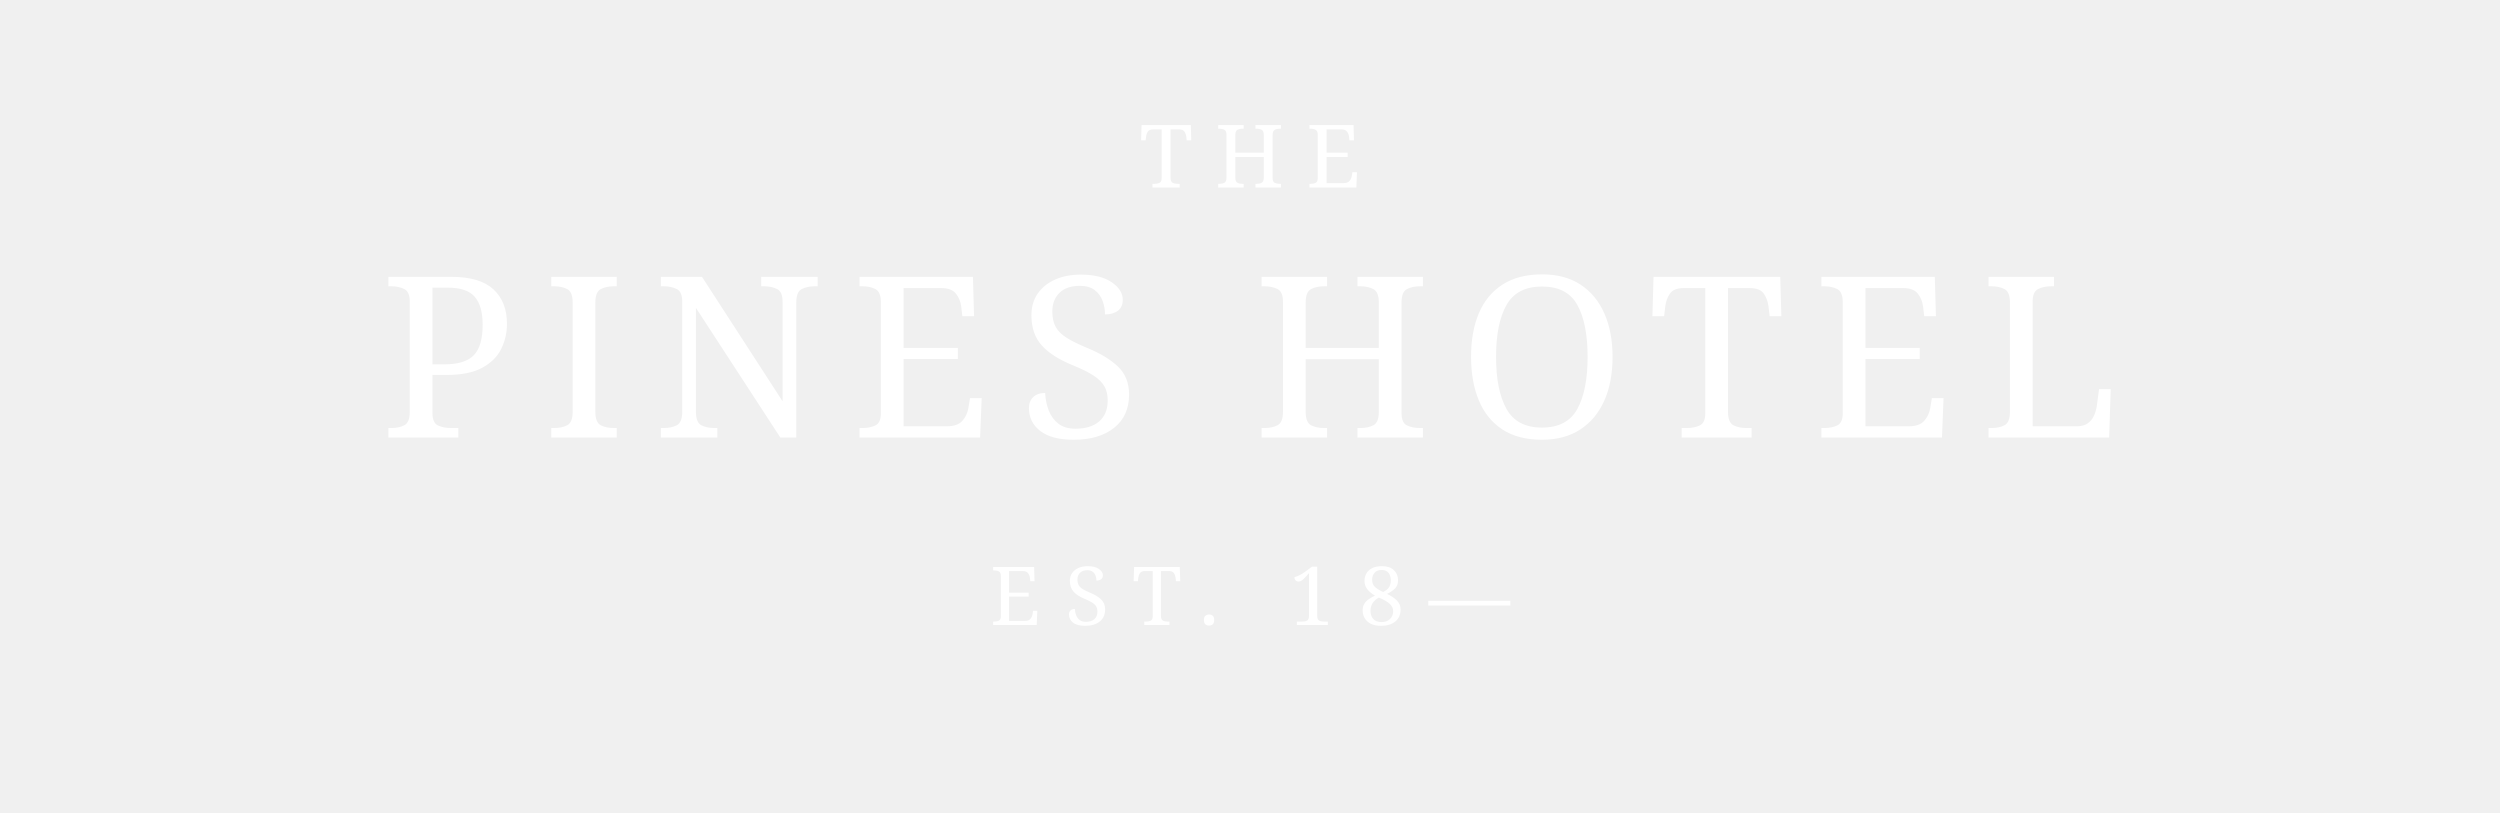
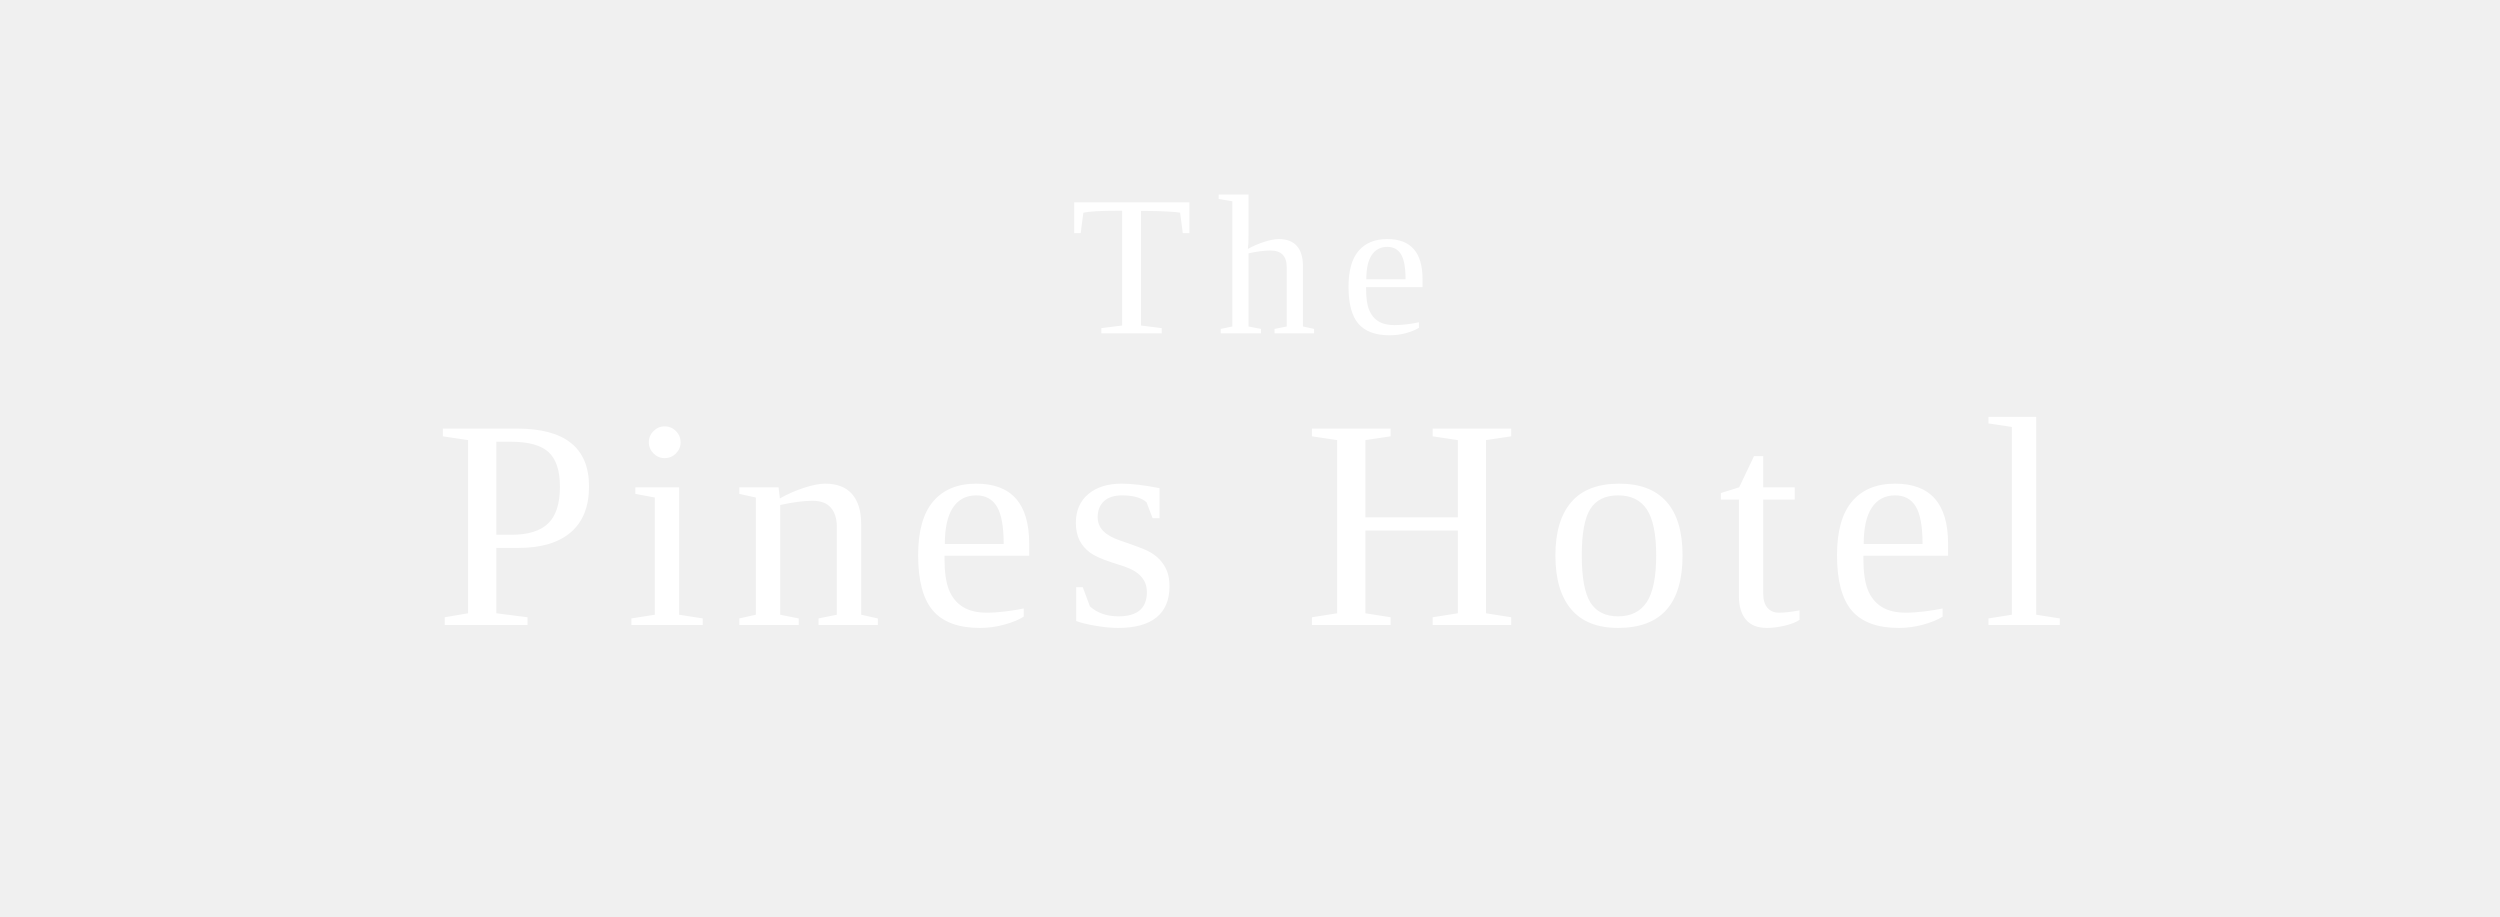
- <svg xmlns="http://www.w3.org/2000/svg" viewBox="0 0 800 260" width="800" height="260">
+ <svg xmlns="http://www.w3.org/2000/svg" width="600" height="220" viewBox="0 0 600 220">
  <style>
-     .small {
-       font-family: "Libre Bodoni", "Didot", "Bodoni MT", serif;
-       font-size: 28px;
-       letter-spacing: 0.25em;
-     }
-     .main {
-       font-family: "Libre Bodoni", "Didot", "Bodoni MT", serif;
-       font-size: 72px;
+     .line1 {
+       font-family: "Cormorant Garamond", "Playfair Display", "Times New Roman", serif;
+       font-size: 48px;
+       font-weight: 400;
      letter-spacing: 0.12em;
    }
-     .meta {
-       font-family: "Libre Bodoni", "Didot", "Bodoni MT", serif;
-       font-size: 26px;
-       letter-spacing: 0.3em;
+ 
+     .line2 {
+       font-family: "Cormorant Garamond", "Playfair Display", "Times New Roman", serif;
+       font-size: 72px;
+       font-weight: 500;
+       letter-spacing: 0.08em;
    }
  </style>
-   <text x="400" y="60" text-anchor="middle" class="small" fill="#ffffff">
-     THE
+   <text x="50%" y="80" text-anchor="middle" fill="#FFFFFF" class="line1">
+     The
  </text>
-   <text x="400" y="140" text-anchor="middle" class="main" fill="#ffffff">
-     PINES HOTEL
-   </text>
-   <text x="400" y="200" text-anchor="middle" class="meta" fill="#ffffff">
-     EST. 18—
+   <text x="50%" y="150" text-anchor="middle" fill="#FFFFFF" class="line2">
+     Pines Hotel
  </text>
</svg>
